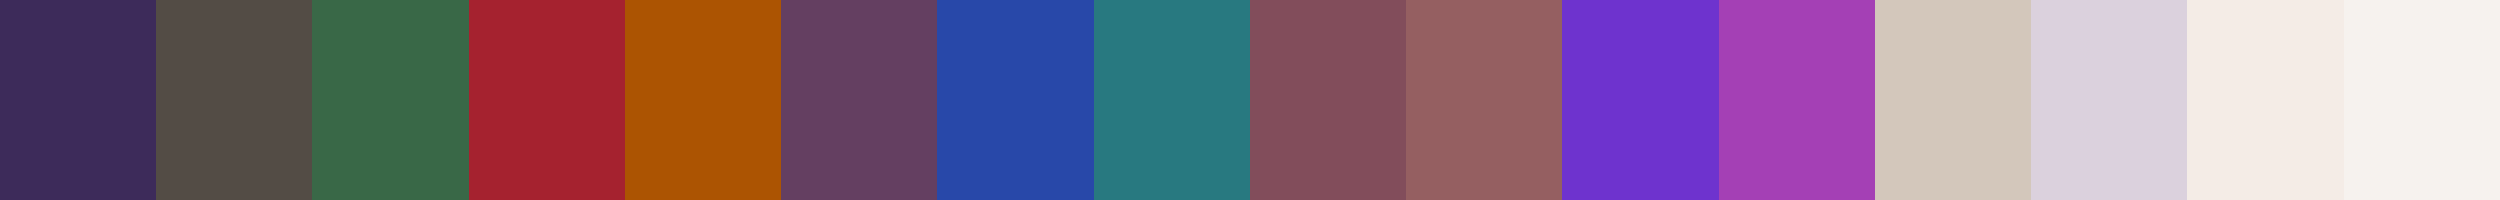
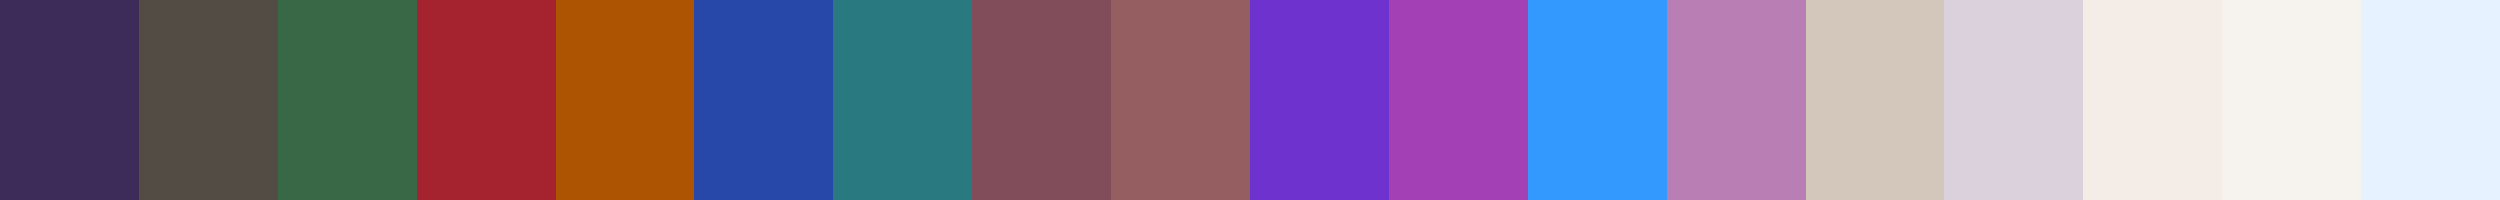
<svg xmlns="http://www.w3.org/2000/svg" width="200" height="16" shape-rendering="crispEdges">
-   <rect x="0.0" width="12.5" height="16" fill="rgb(61, 43, 90)" />
-   <rect x="12.5" width="12.5" height="16" fill="rgb(83, 76, 69)" />
-   <rect x="25.0" width="12.5" height="16" fill="rgb(57, 104, 71)" />
-   <rect x="37.5" width="12.5" height="16" fill="rgb(165, 34, 47)" />
-   <rect x="50.0" width="12.5" height="16" fill="rgb(172, 84, 2)" />
-   <rect x="62.5" width="12.5" height="16" fill="rgb(100, 63, 97)" />
-   <rect x="75.0" width="12.5" height="16" fill="rgb(40, 72, 169)" />
-   <rect x="87.5" width="12.5" height="16" fill="rgb(40, 121, 128)" />
-   <rect x="100.0" width="12.5" height="16" fill="rgb(130, 77, 91)" />
-   <rect x="112.5" width="12.5" height="16" fill="rgb(149, 95, 97)" />
-   <rect x="125.0" width="12.5" height="16" fill="rgb(110, 51, 206)" />
-   <rect x="137.5" width="12.5" height="16" fill="rgb(164, 64, 181)" />
-   <rect x="150.0" width="12.5" height="16" fill="rgb(211, 199, 187)" />
-   <rect x="162.5" width="12.5" height="16" fill="rgb(219, 209, 221)" />
-   <rect x="175.0" width="12.5" height="16" fill="rgb(244, 236, 230)" />
-   <rect x="187.5" width="12.5" height="16" fill="rgb(246, 242, 238)" />
+   <rect x="0.0" width="11.111" height="16" fill="rgb(61, 43, 90)" />
+   <rect x="11.111" width="11.111" height="16" fill="rgb(83, 76, 69)" />
+   <rect x="22.222" width="11.111" height="16" fill="rgb(57, 104, 71)" />
+   <rect x="33.333" width="11.111" height="16" fill="rgb(165, 34, 47)" />
+   <rect x="44.444" width="11.111" height="16" fill="rgb(172, 84, 2)" />
+   <rect x="55.556" width="11.111" height="16" fill="rgb(40, 72, 169)" />
+   <rect x="66.667" width="11.111" height="16" fill="rgb(40, 121, 128)" />
+   <rect x="77.778" width="11.111" height="16" fill="rgb(130, 77, 91)" />
+   <rect x="88.889" width="11.111" height="16" fill="rgb(149, 95, 97)" />
+   <rect x="100.0" width="11.111" height="16" fill="rgb(110, 51, 206)" />
+   <rect x="111.111" width="11.111" height="16" fill="rgb(164, 64, 181)" />
+   <rect x="122.222" width="11.111" height="16" fill="rgb(51, 153, 255)" />
+   <rect x="133.333" width="11.111" height="16" fill="rgb(185, 126, 179)" />
+   <rect x="144.444" width="11.111" height="16" fill="rgb(211, 199, 187)" />
+   <rect x="155.556" width="11.111" height="16" fill="rgb(219, 209, 221)" />
+   <rect x="166.667" width="11.111" height="16" fill="rgb(244, 236, 230)" />
+   <rect x="177.778" width="11.111" height="16" fill="rgb(246, 242, 238)" />
+   <rect x="188.889" width="11.111" height="16" fill="rgb(230, 242, 255)" />
</svg>
